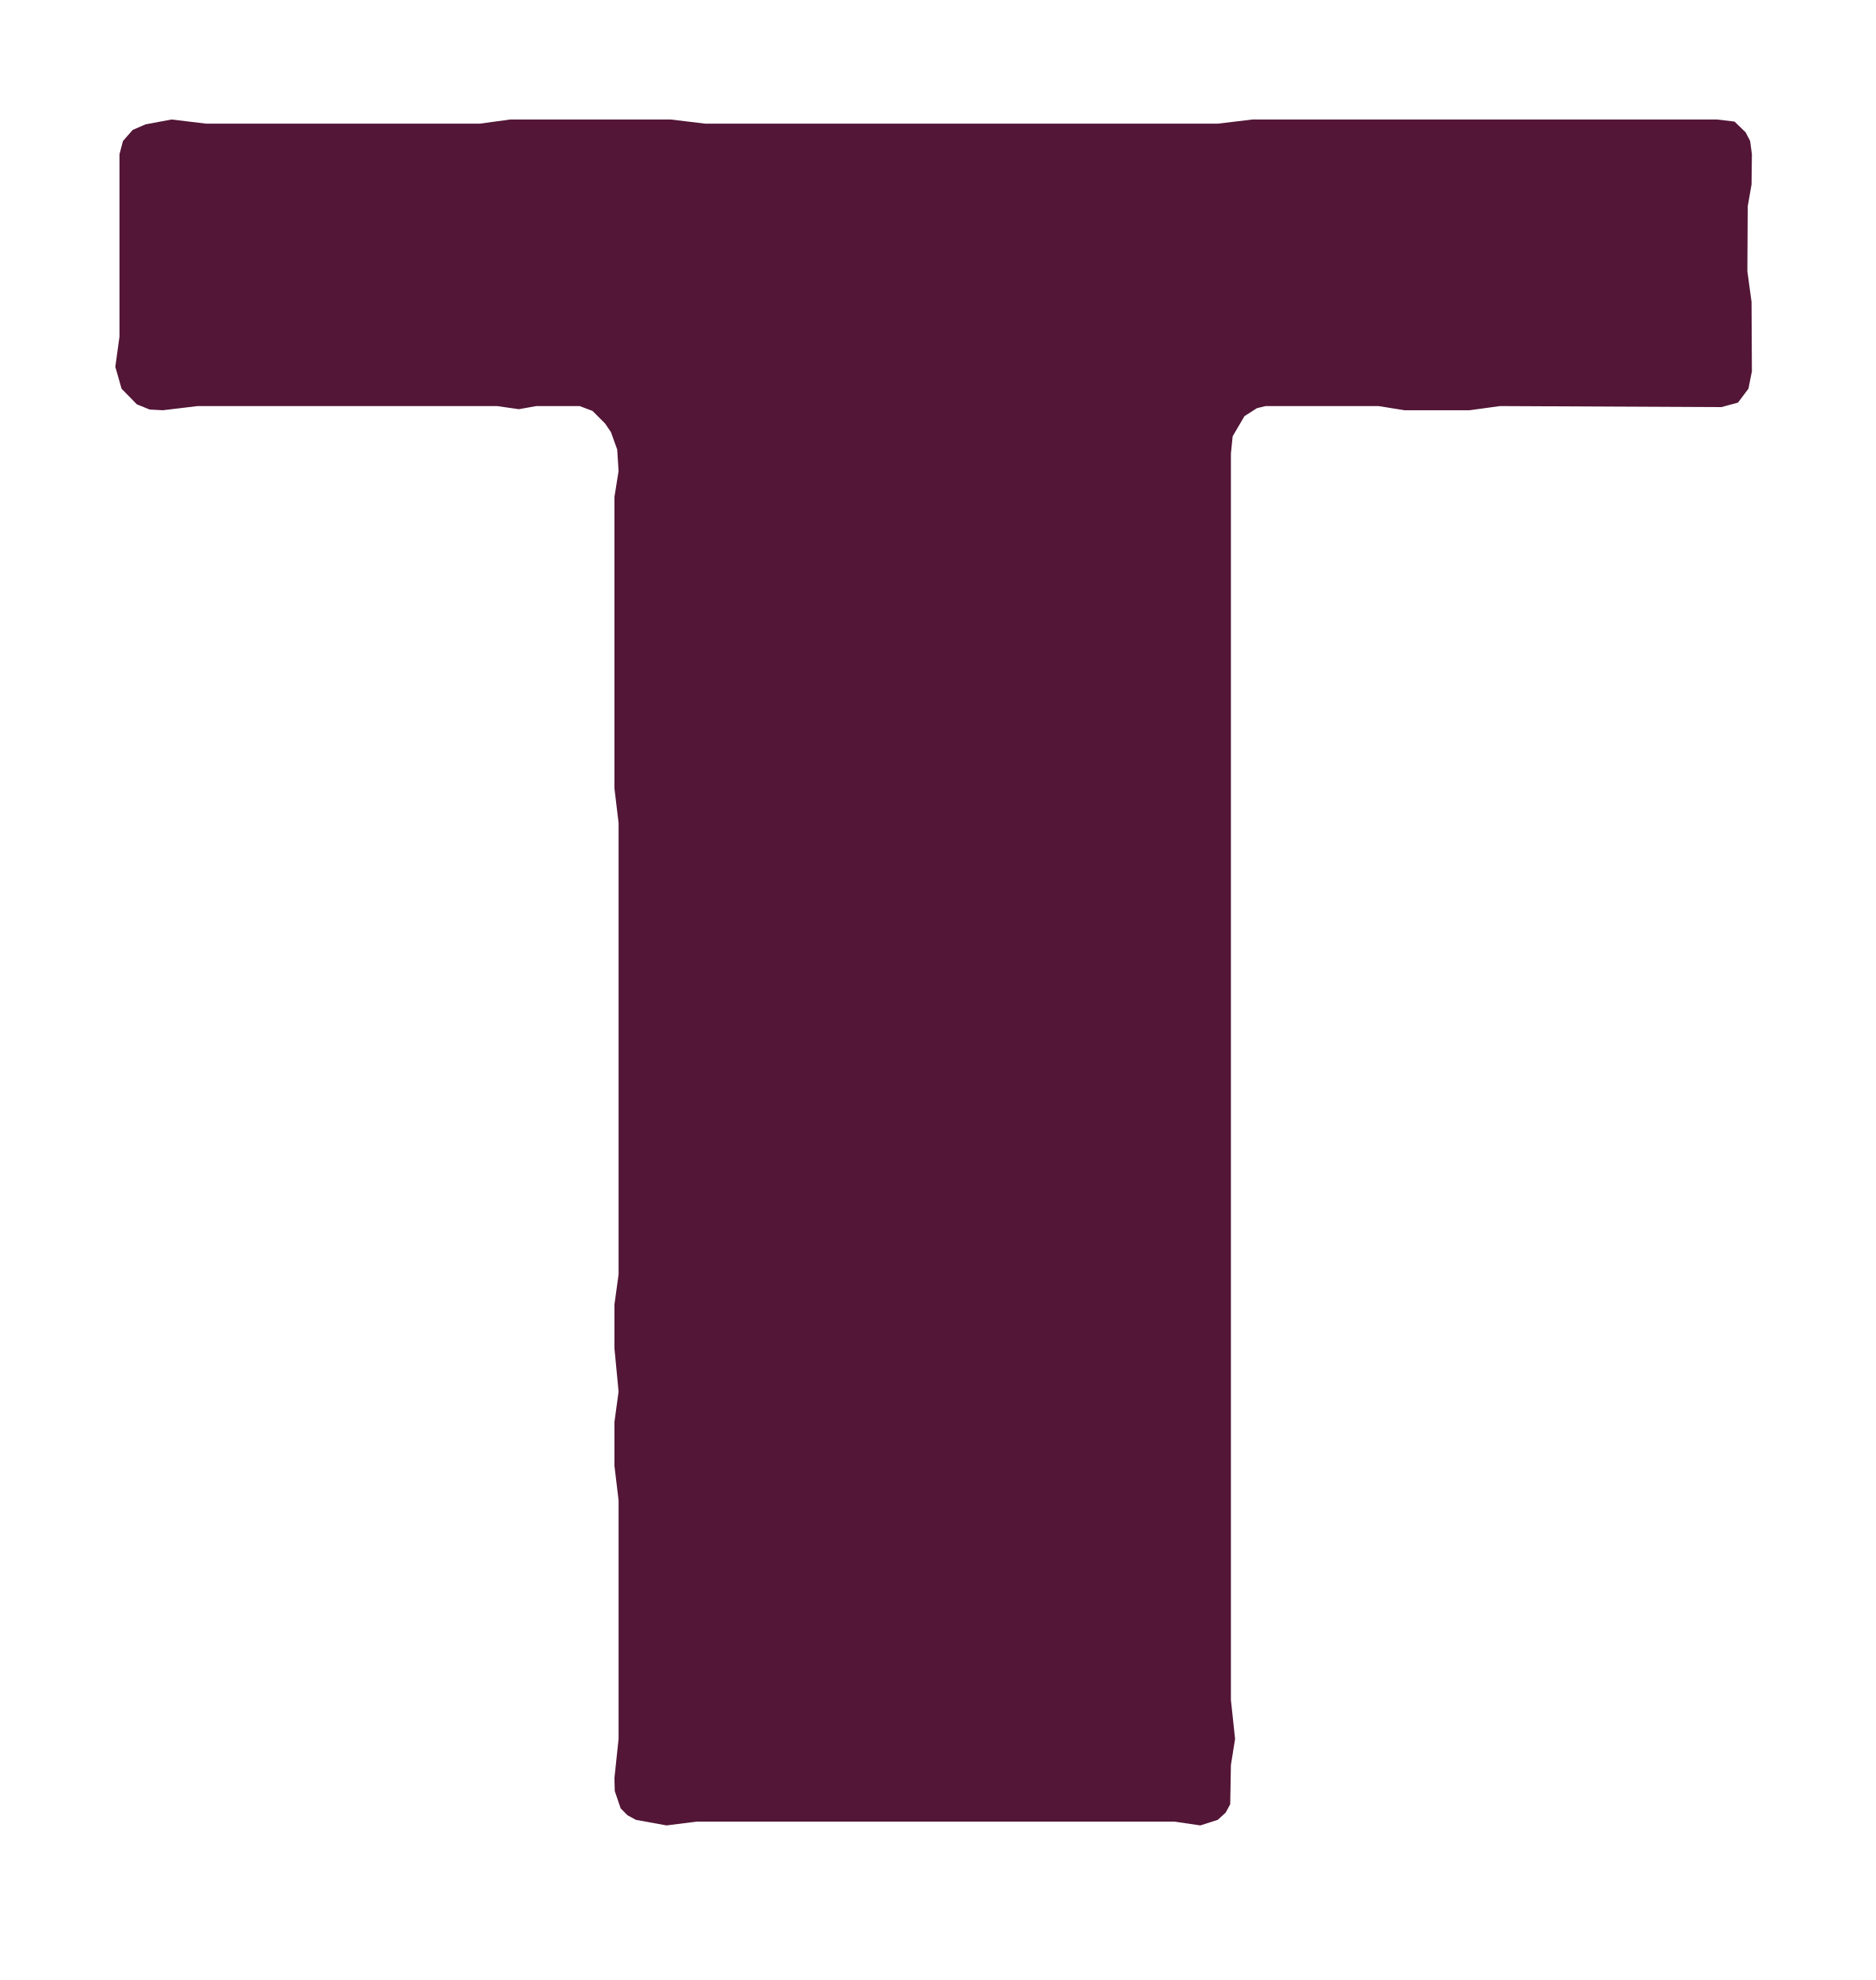
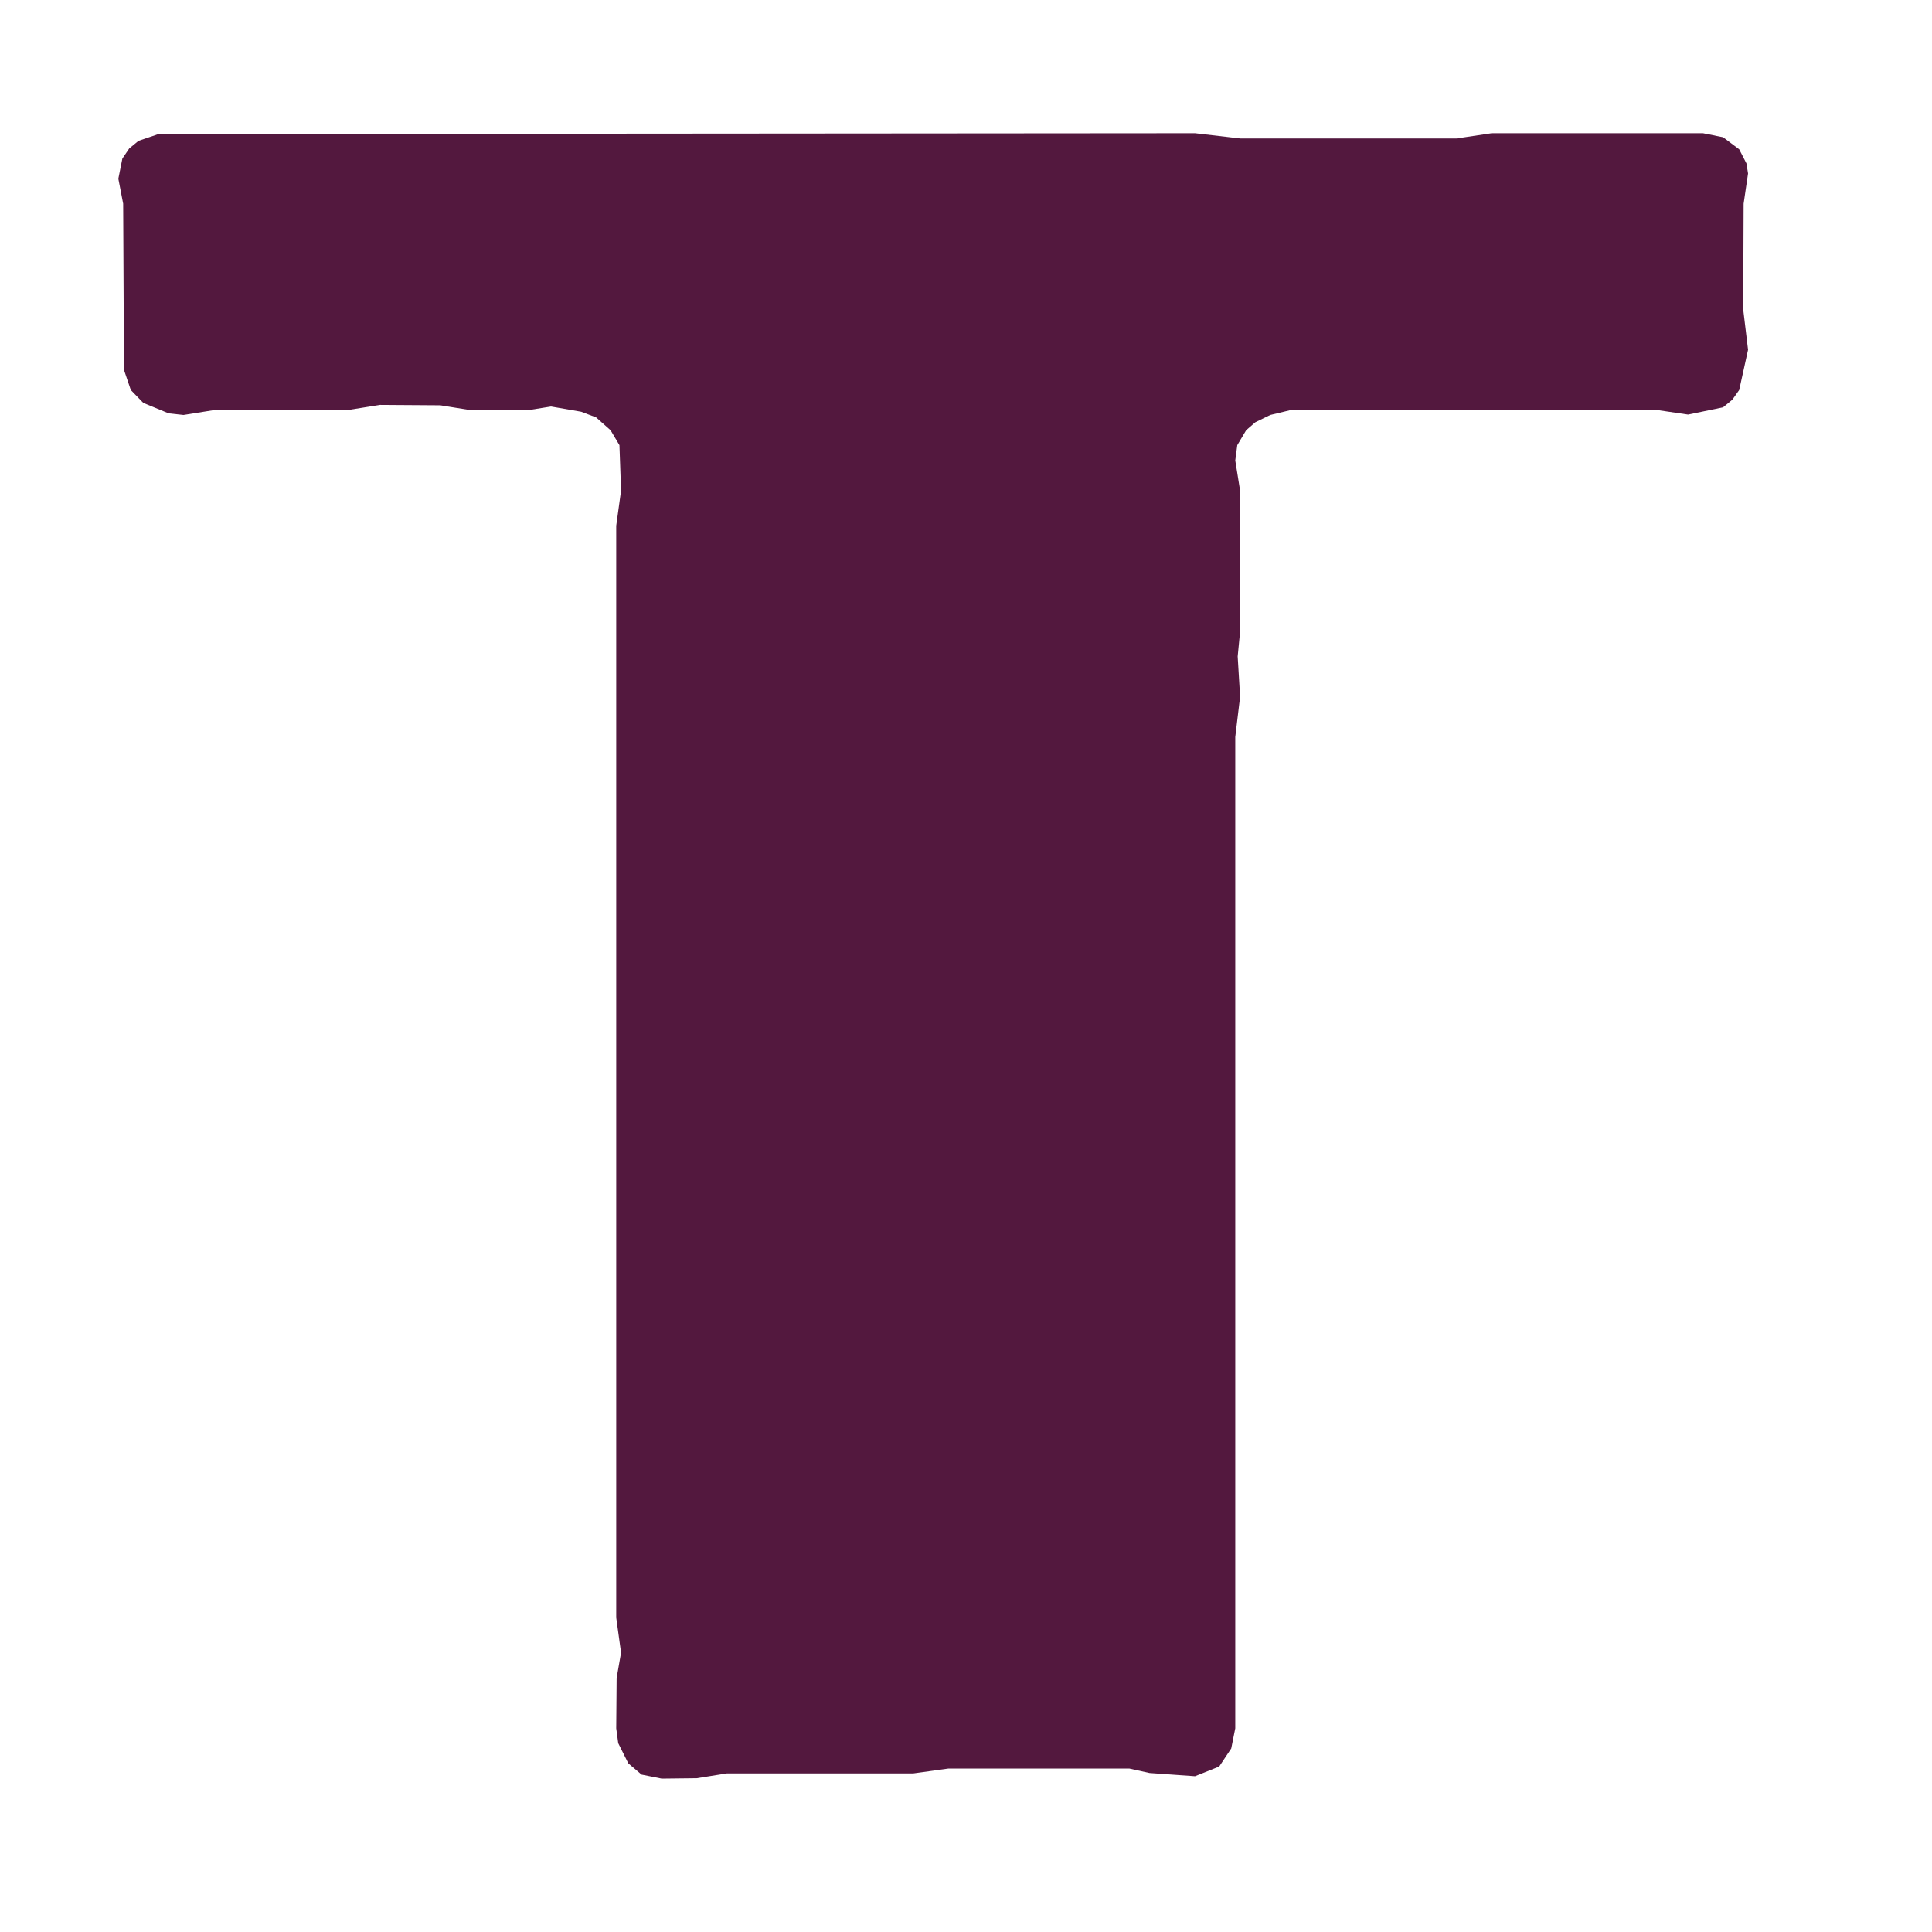
- <svg xmlns="http://www.w3.org/2000/svg" viewBox="0 0 54 57" width="54" height="57">
-   <path fill="#531637" fill-rule="evenodd" d="M3.82 3.74 L3.54 4.06 L3.44 4.44 L3.44 9.69 L3.32 10.56 L3.50 11.19 L3.94 11.64 L4.31 11.79 L4.69 11.81 L5.69 11.69 L14.31 11.69 L14.94 11.78 L15.44 11.69 L16.69 11.69 L17.06 11.83 L17.42 12.19 L17.59 12.44 L17.77 12.94 L17.81 13.56 L17.69 14.31 L17.69 22.69 L17.81 23.69 L17.81 36.69 L17.69 37.56 L17.69 38.81 L17.81 40.06 L17.69 40.94 L17.69 42.19 L17.81 43.19 L17.81 50.06 L17.69 51.19 L17.70 51.56 L17.87 52.06 L18.07 52.26 L18.31 52.39 L19.19 52.55 L20.06 52.44 L33.81 52.44 L34.56 52.55 L35.06 52.39 L35.29 52.18 L35.42 51.94 L35.44 50.81 L35.56 50.06 L35.44 48.94 L35.44 13.06 L35.49 12.56 L35.83 11.98 L36.19 11.75 L36.44 11.69 L39.69 11.69 L40.44 11.81 L42.31 11.81 L43.19 11.69 L49.56 11.72 L50.04 11.59 L50.34 11.19 L50.44 10.69 L50.43 8.69 L50.31 7.81 L50.32 5.94 L50.43 5.31 L50.44 4.44 L50.39 4.06 L50.26 3.81 L49.94 3.50 L49.44 3.44 L36.06 3.44 L35.06 3.56 L20.31 3.56 L19.31 3.44 L14.69 3.44 L13.81 3.56 L5.94 3.56 L4.94 3.44 L4.19 3.58 Z" />
+ <svg xmlns="http://www.w3.org/2000/svg" viewBox="0 0 48 48" width="48" height="48">
+   <path fill="#53183e" fill-rule="evenodd" d="M3.44 3.50 L3.21 3.69 L3.04 3.94 L2.94 4.44 L3.06 5.06 L3.08 9.19 L3.25 9.69 L3.56 10.01 L4.19 10.27 L4.56 10.31 L5.31 10.19 L8.69 10.18 L9.44 10.06 L10.94 10.07 L11.69 10.19 L13.19 10.18 L13.69 10.10 L14.44 10.23 L14.81 10.37 L15.17 10.69 L15.39 11.06 L15.43 12.19 L15.31 13.06 L15.31 40.19 L15.43 41.06 L15.32 41.69 L15.31 42.94 L15.36 43.31 L15.61 43.81 L15.94 44.09 L16.44 44.19 L17.31 44.18 L18.06 44.06 L22.69 44.06 L23.56 43.94 L28.06 43.94 L28.56 44.05 L29.69 44.13 L30.29 43.89 L30.59 43.44 L30.69 42.94 L30.69 18.31 L30.81 17.31 L30.75 16.31 L30.81 15.69 L30.81 12.19 L30.69 11.44 L30.74 11.06 L30.96 10.69 L31.19 10.49 L31.56 10.31 L32.06 10.19 L41.19 10.19 L41.94 10.30 L42.81 10.12 L43.04 9.93 L43.21 9.69 L43.43 8.69 L43.31 7.69 L43.32 5.06 L43.43 4.31 L43.39 4.06 L43.21 3.71 L42.81 3.41 L42.31 3.31 L37.06 3.31 L36.19 3.44 L30.81 3.44 L29.69 3.31 L3.94 3.33 Z" />
</svg>
